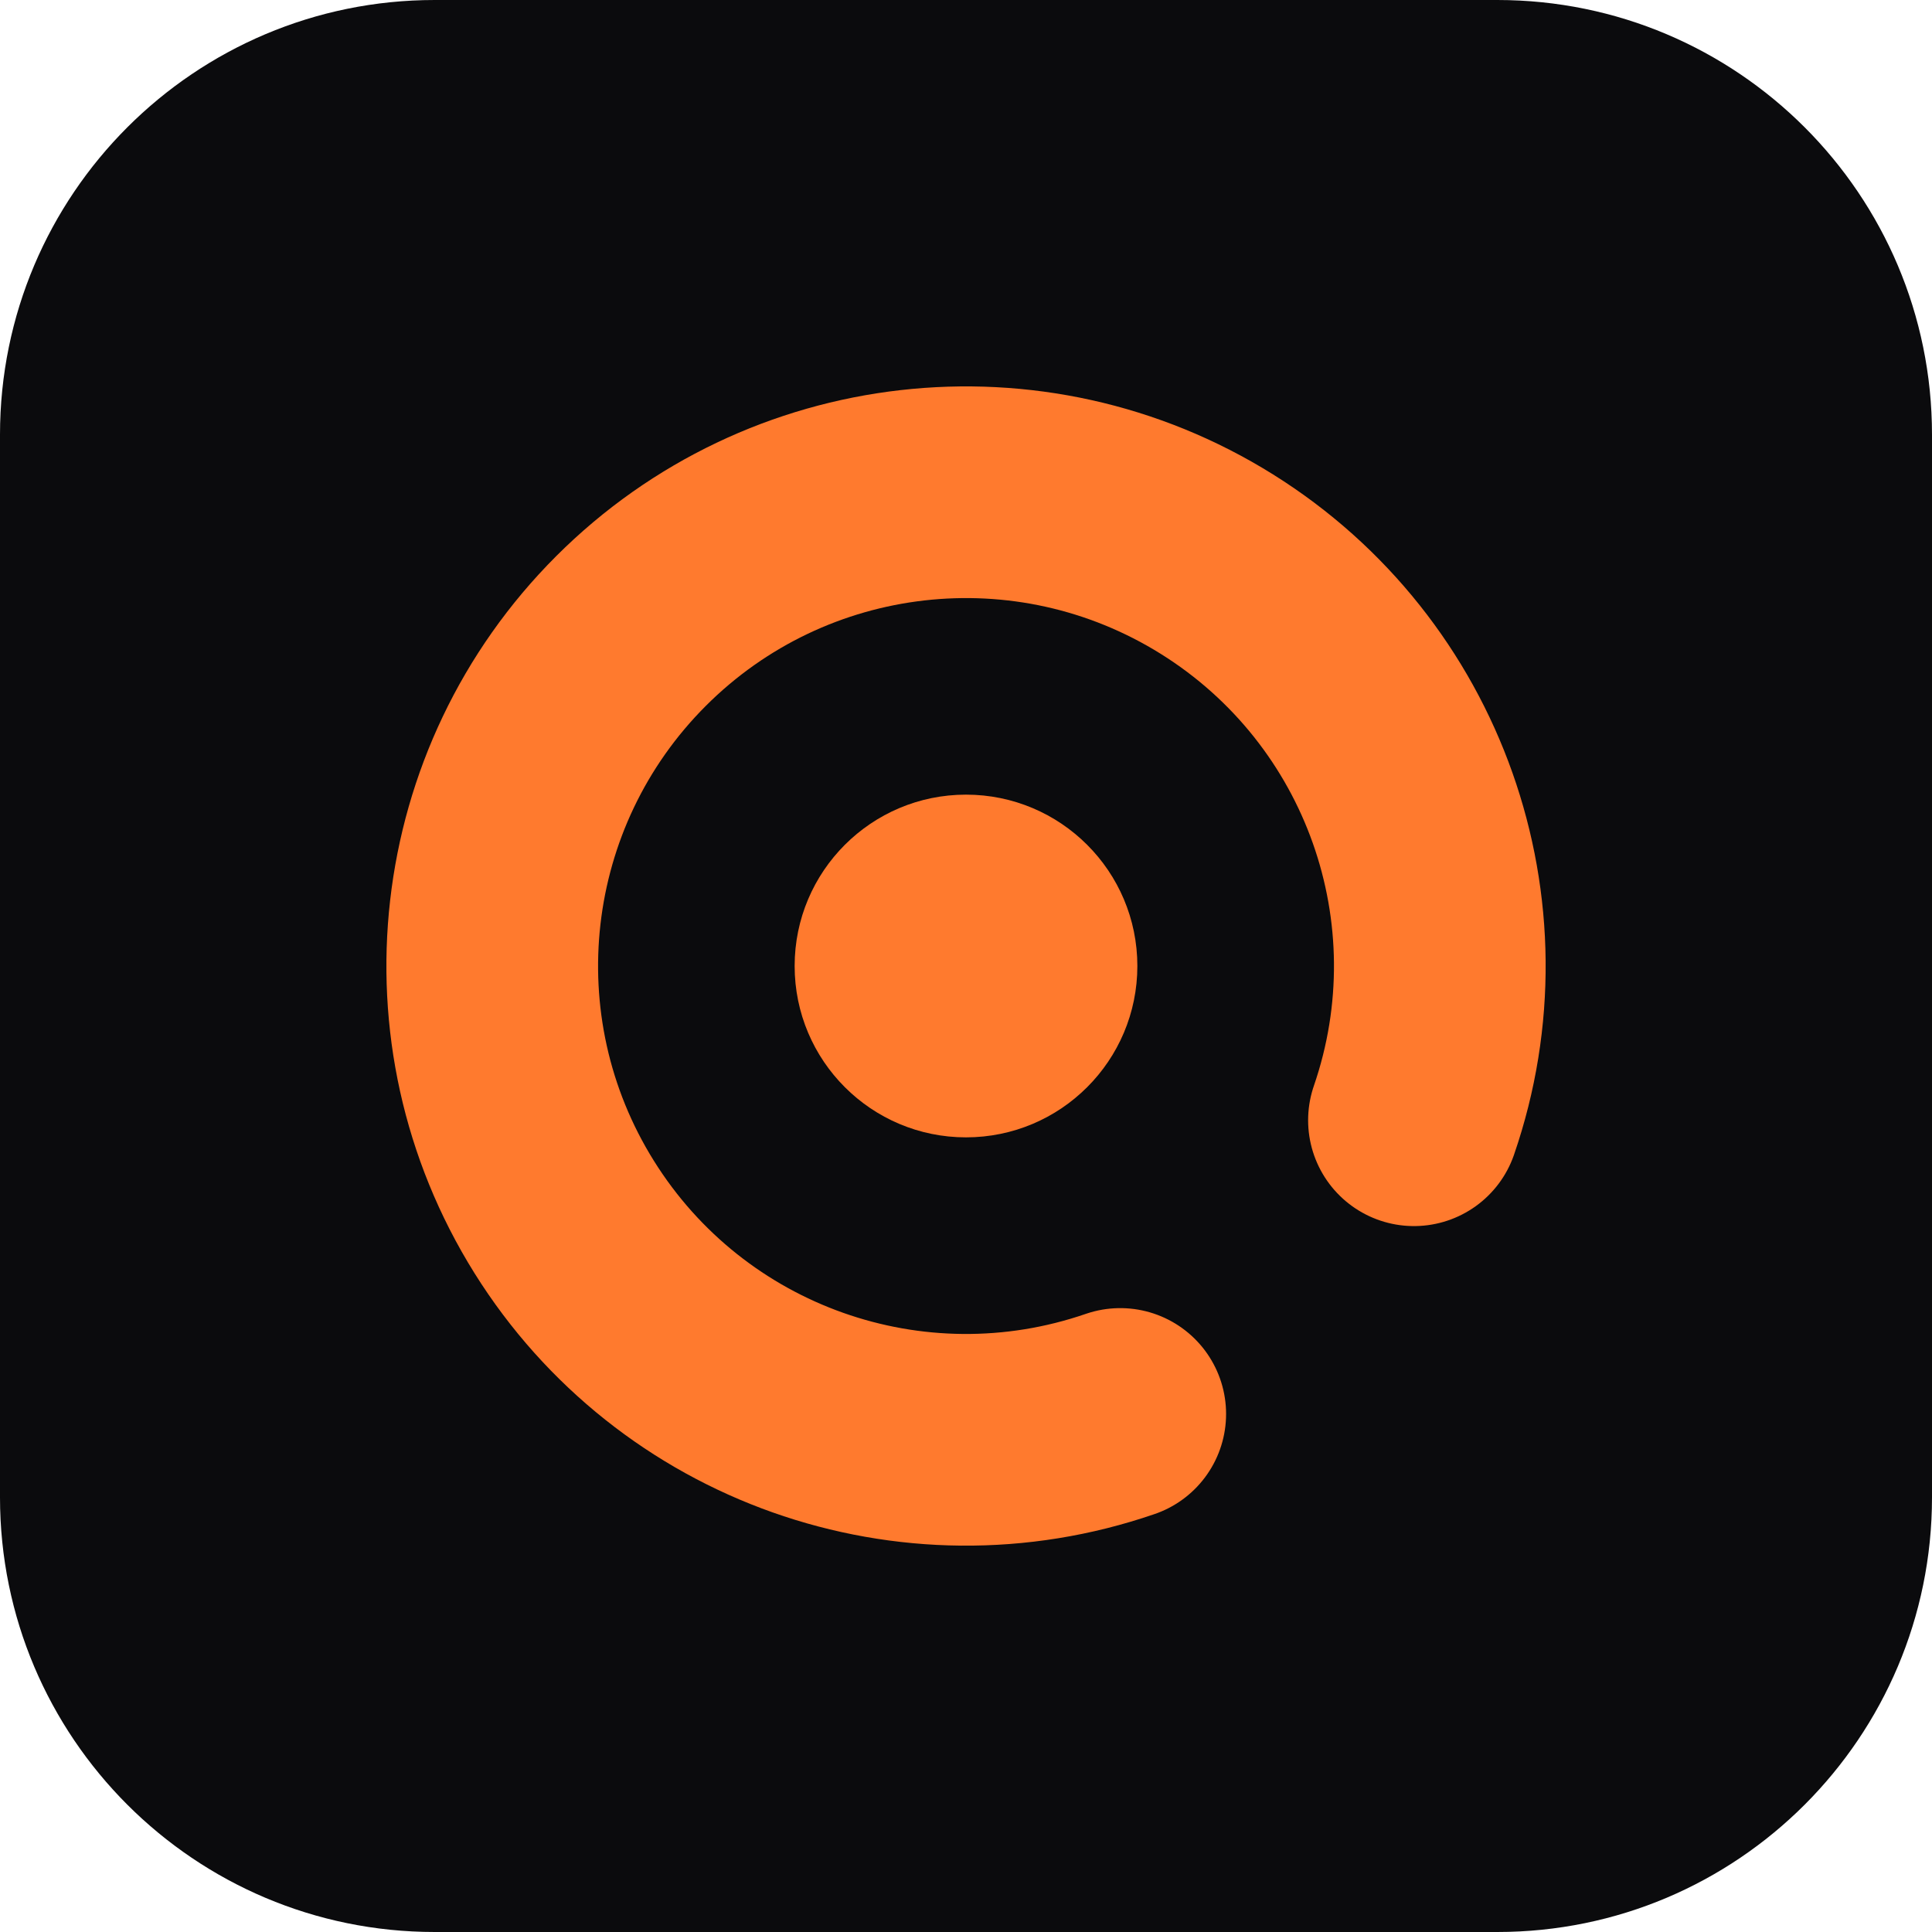
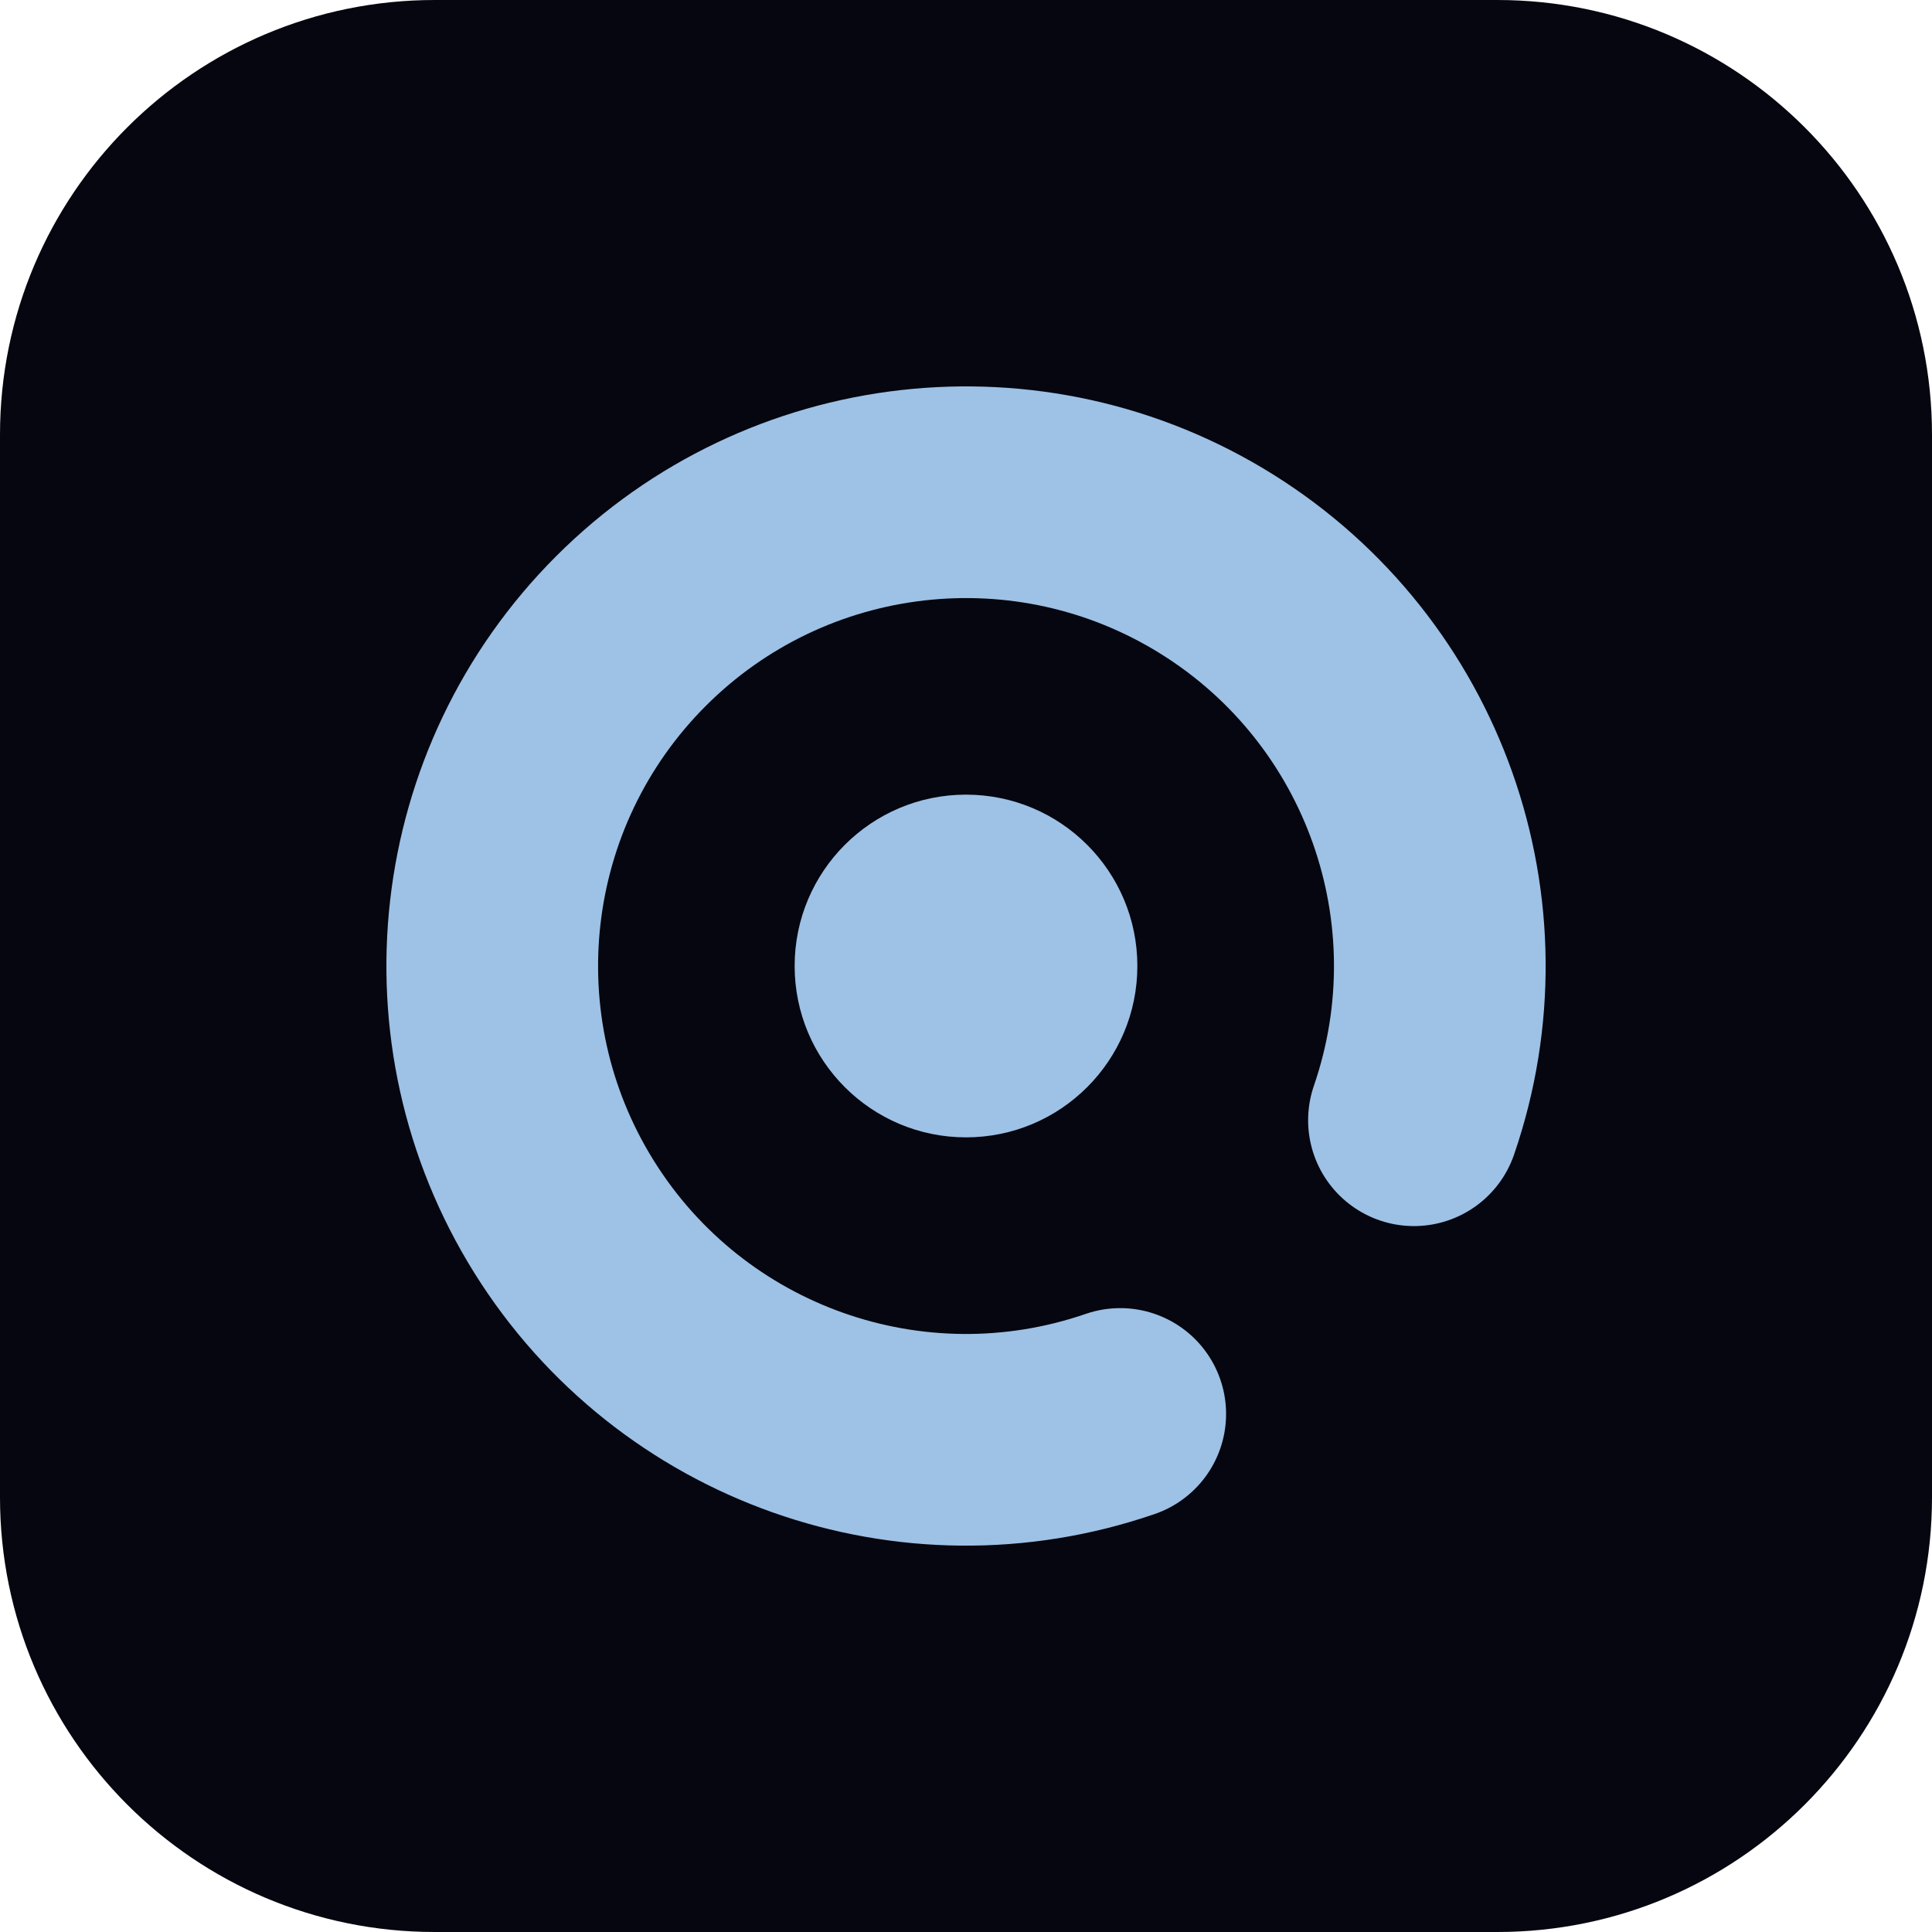
<svg xmlns="http://www.w3.org/2000/svg" width="512" height="512" viewBox="0 0 512 512" role="img" aria-label="Origin Studio">
-   <rect width="512" height="512" rx="115.200" fill="#0B0B0D" />
+   <rect width="512" height="512" rx="115.200" fill="#05060F" />
  <g transform="translate(256 256) scale(5.342609) translate(-54 -54)">
-     <path d="M 61.651 76.220 A 23.5 23.5 0 1 1 76.220 61.651" fill="none" stroke="#FF7A2E" stroke-width="10.5" stroke-linecap="round" />
-     <circle cx="54" cy="54" r="8.5" fill="#FF7A2E" />
+     <path d="M 61.651 76.220 A 23.5 23.5 0 1 1 76.220 61.651" fill="none" stroke="#9EC1E6" stroke-width="10.5" stroke-linecap="round" />
+     <circle cx="54" cy="54" r="8.5" fill="#9EC1E6" />
  </g>
</svg>
